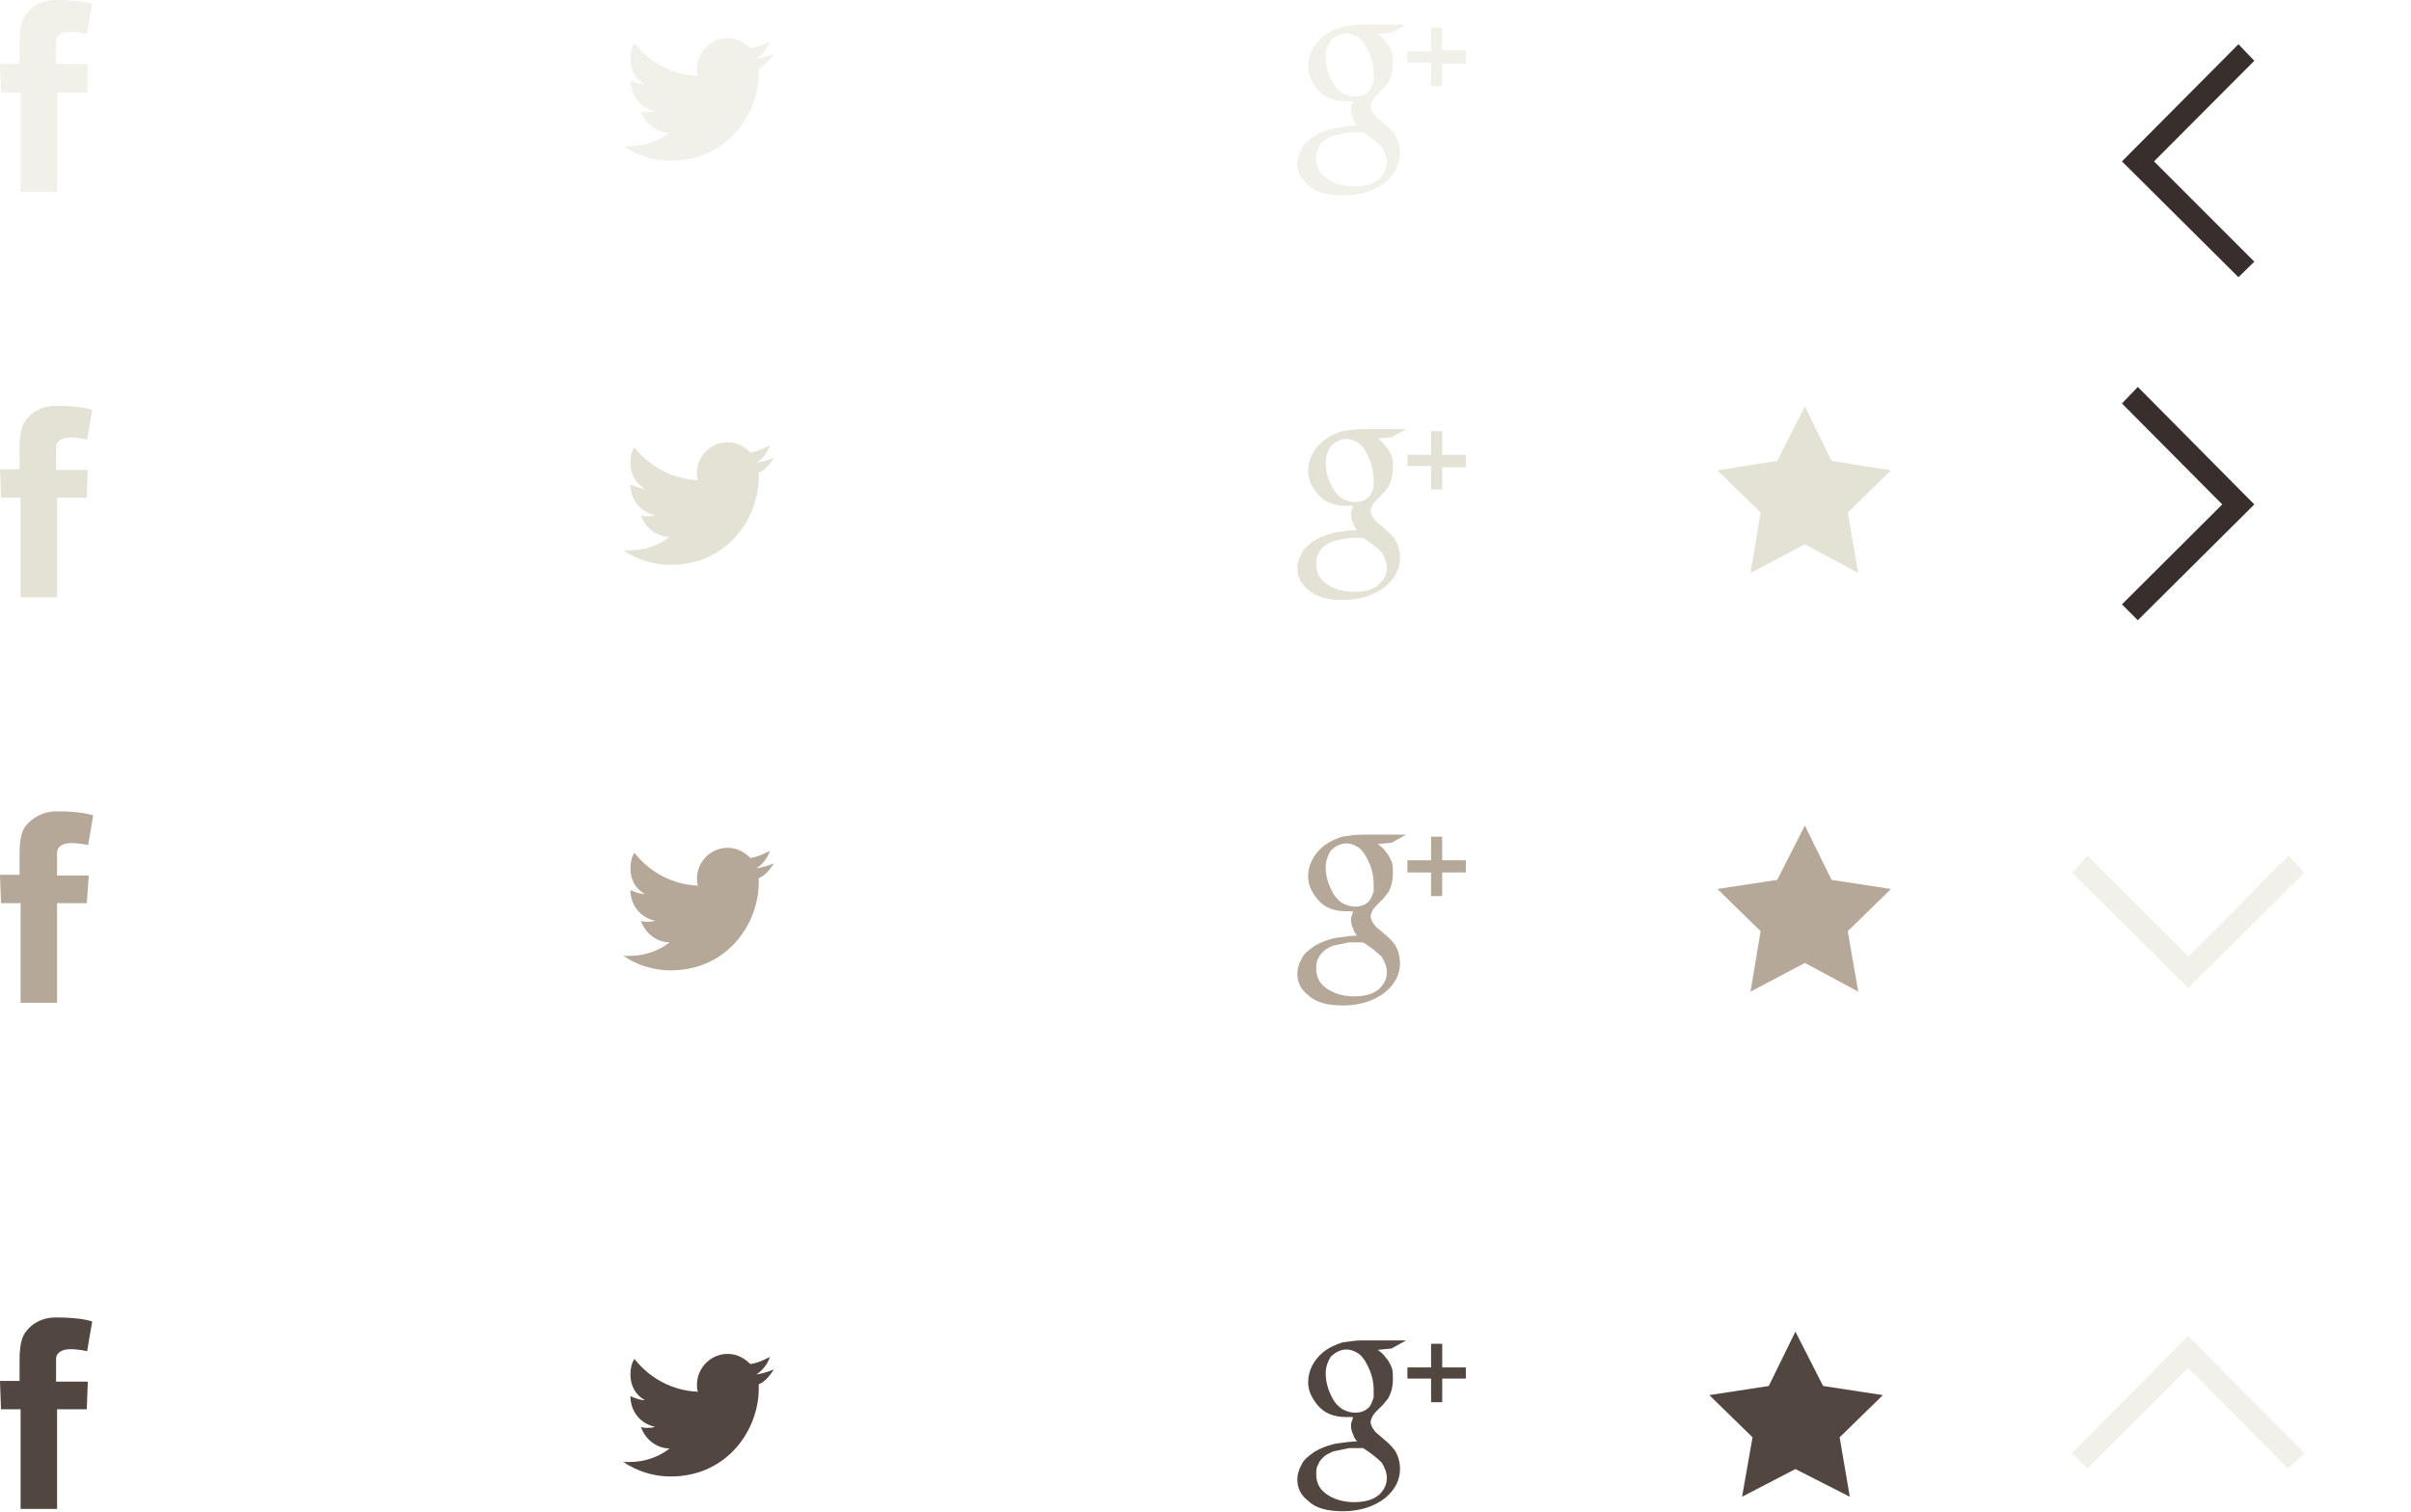
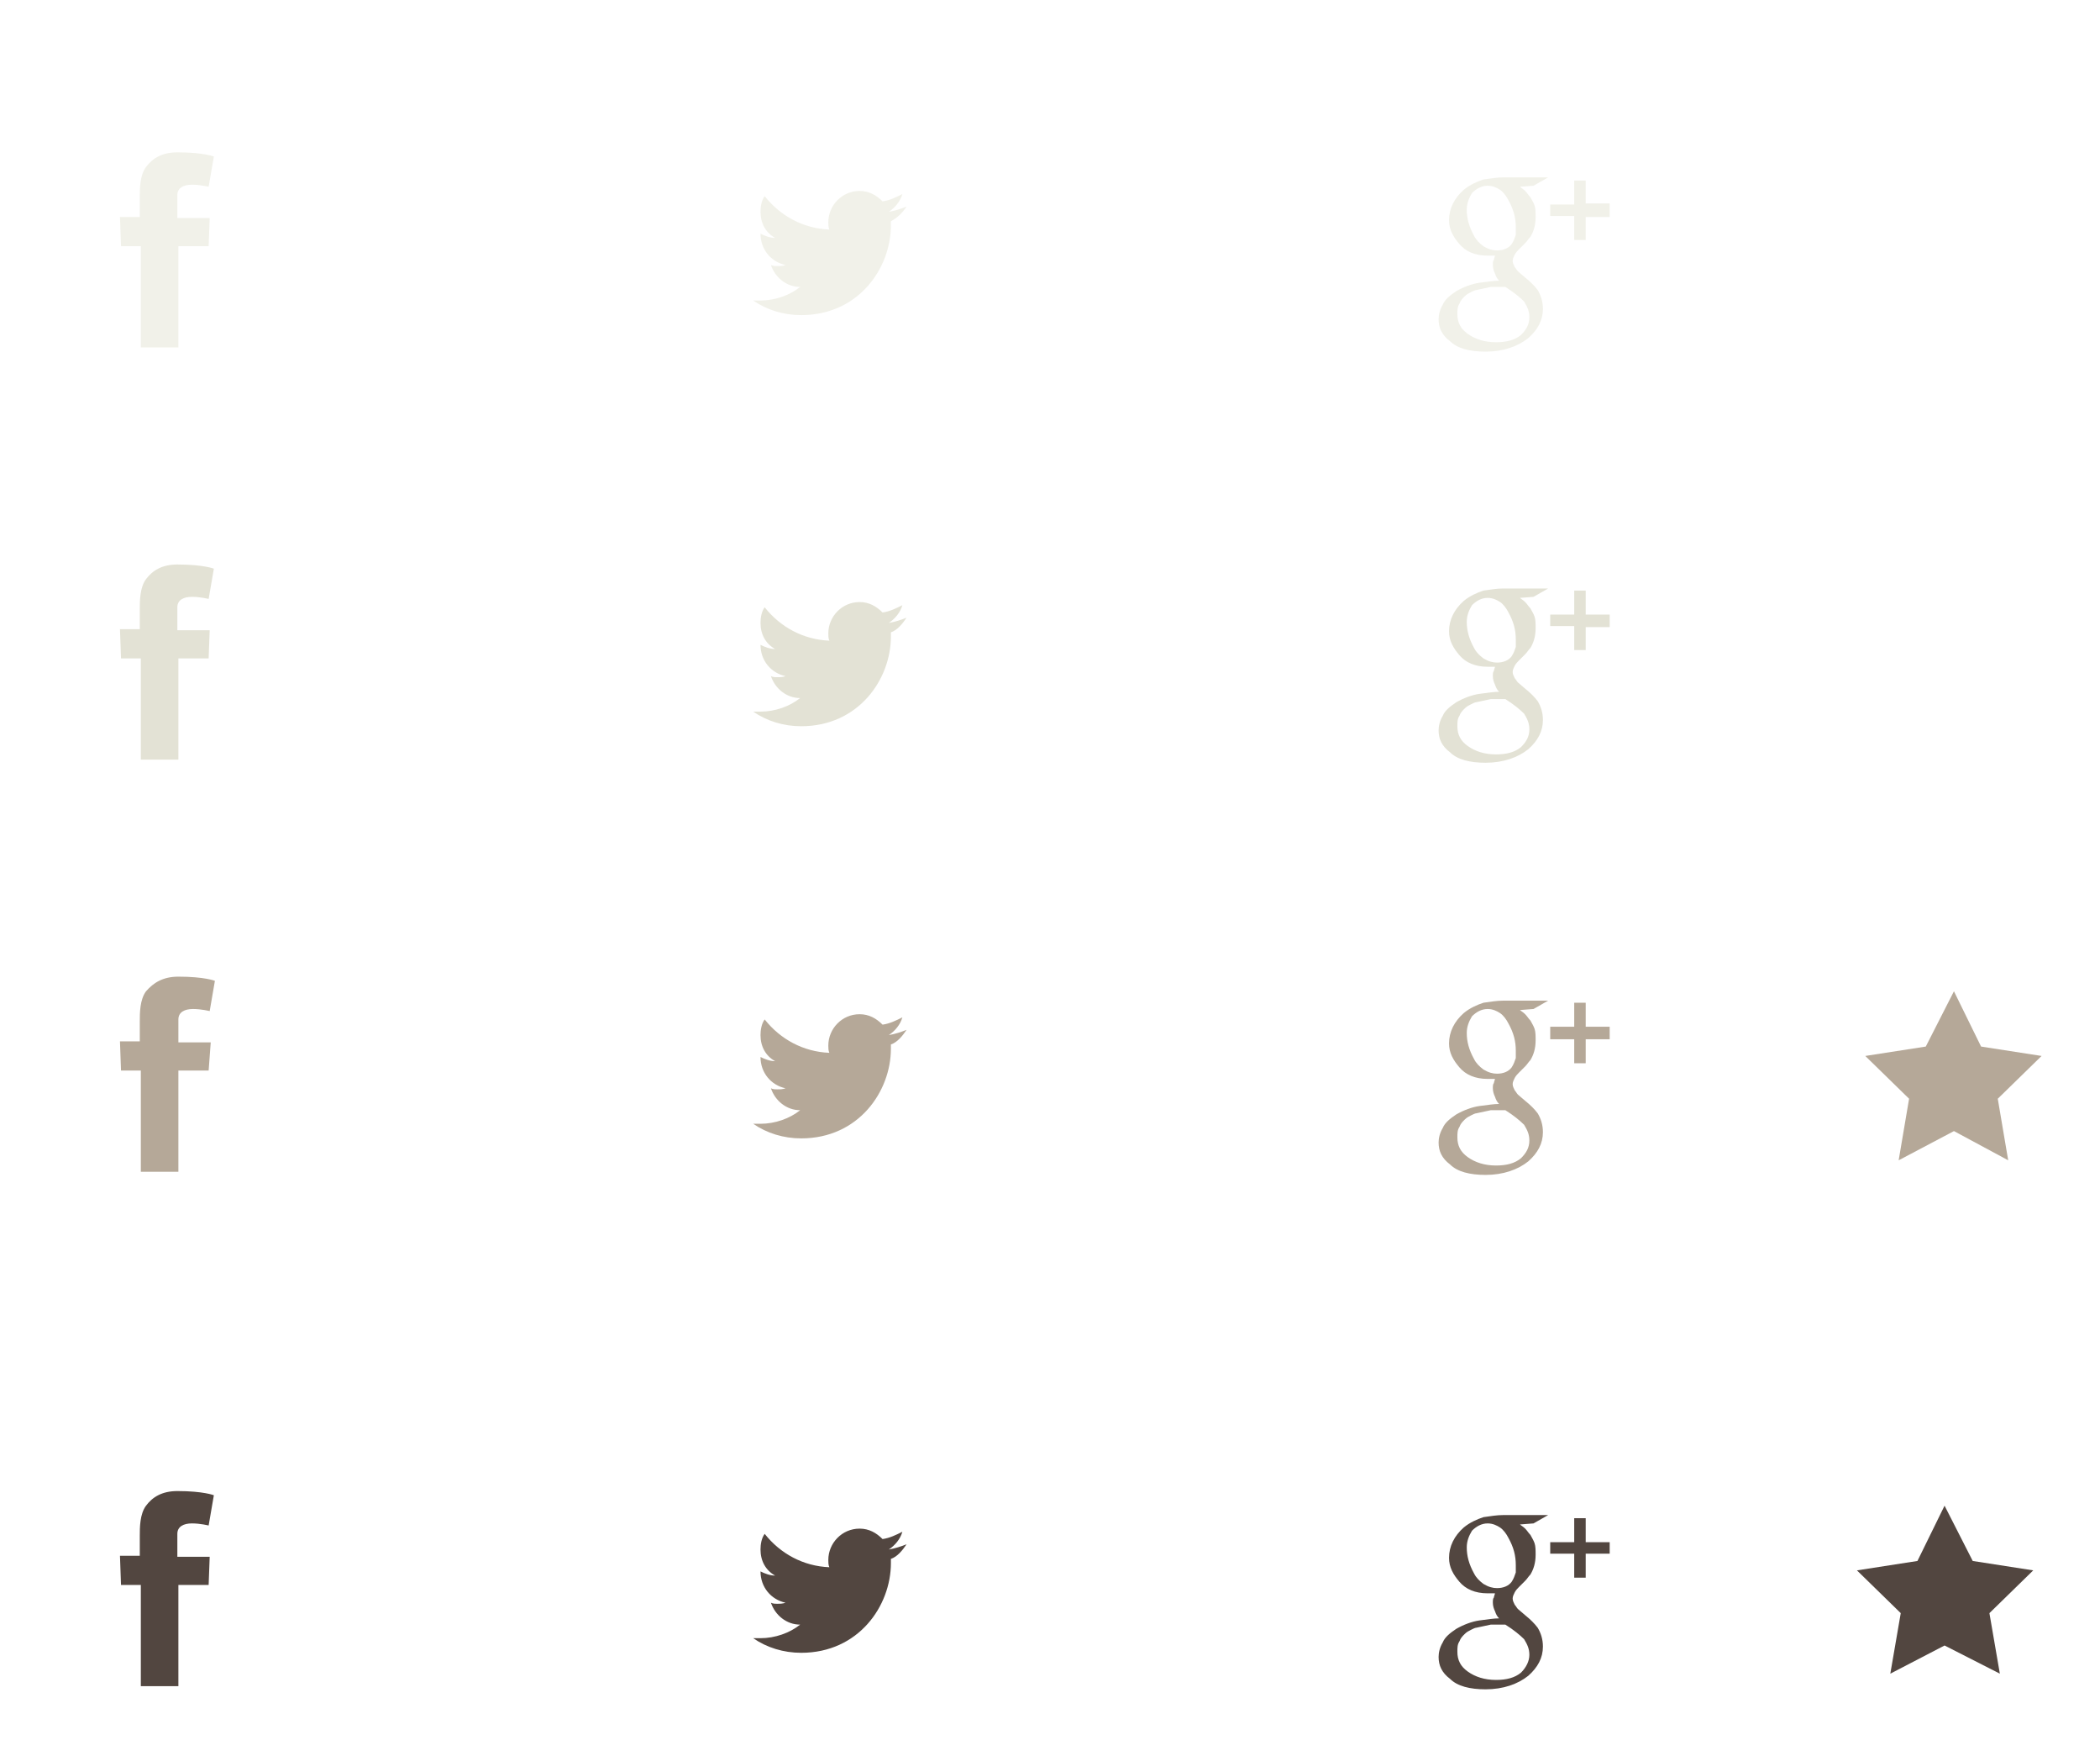
- <svg xmlns="http://www.w3.org/2000/svg" version="1.1" id="Layer_1" x="0px" y="0px" viewBox="26 215.5 714 447.6" enable-background="new 26 215.5 714 447.6" xml:space="preserve">
+ <svg xmlns="http://www.w3.org/2000/svg" version="1.1" id="Layer_1" x="0px" y="0px" viewBox="162 670.7 201.3 168.7" enable-background="new 162 670.7 201.3 168.7" xml:space="preserve">
  <g>
-     <path fill="#B5A898" d="M255.2,471.2c-1.5,0.6-3.3,1.2-5.2,1.5c1.8-1.2,3.3-3,4-5.2c-1.8,0.9-3.6,1.8-5.8,2.1c-1.8-1.8-4-3-6.7-3   c-5.2,0-9.1,4.3-9.1,9.1c0,0.6,0,1.5,0.3,2.1c-7.6-0.3-14.3-4-18.8-9.7c-0.9,1.2-1.2,3-1.2,4.6c0,3.3,1.5,6.1,4.3,7.6   c-1.5,0-3-0.6-4.3-1.2l0,0c0,4.6,3,8.2,7.3,9.1c-0.9,0.3-1.5,0.3-2.4,0.3c-0.6,0-1.2,0-1.8-0.3c1.2,3.6,4.6,6.4,8.5,6.4   c-3,2.4-7.3,4-11.6,4c-0.6,0-1.5,0-2.1,0c4,2.7,8.8,4.3,14,4.3c16.7,0,26.1-13.7,26.1-26.1c0-0.3,0-0.9,0-1.2   C252.5,474.9,254,473.1,255.2,471.2" />
-     <path fill="#B5A898" d="M434,465.5c0.3,0.3,0.9,0.6,1.5,1.2c0.6,0.6,0.9,1.2,1.5,1.8c0.3,0.6,0.9,1.5,1.2,2.4s0.3,2.1,0.3,3.3   c0,2.4-0.6,4.3-1.5,5.8c-0.6,0.6-0.9,1.2-1.5,1.8s-1.2,1.2-1.8,1.8c-0.3,0.3-0.9,0.9-1.2,1.5c-0.3,0.6-0.6,1.2-0.6,1.8   s0.3,1.2,0.6,1.8c0.3,0.3,0.6,0.9,0.9,1.2l2.1,1.8c1.5,1.2,2.7,2.4,3.6,3.6c0.9,1.5,1.5,3.3,1.5,5.5c0,3.3-1.5,6.1-4.3,8.5   c-3,2.4-7.3,4-12.5,4c-4.6,0-8.2-0.9-10.3-3c-2.4-1.8-3.3-4-3.3-6.4c0-1.2,0.3-2.7,1.2-4.3c0.6-1.5,2.1-2.7,4-4   c2.1-1.2,4.6-2.1,6.7-2.4c2.4-0.3,4.3-0.6,5.8-0.6c-0.6-0.6-0.9-1.2-1.2-2.1c-0.3-0.6-0.6-1.5-0.6-2.4c0-0.6,0-1.2,0.3-1.5   c0-0.3,0.3-0.9,0.3-1.2c-0.6,0-1.5,0-2.1,0c-3.6,0-6.4-1.2-8.2-3.3c-1.8-2.1-3-4.3-3-7c0-3.3,1.5-6.4,4.3-8.8c1.8-1.5,4-2.4,5.8-3   c2.1-0.3,4-0.6,5.8-0.6h13.1l-4.3,2.4L434,465.5 M436.7,503.5c0-1.8-0.6-3-1.5-4.6c-1.2-1.2-3-2.7-5.5-4.3c-0.3,0-0.9,0-1.5,0   c-0.3,0-1.2,0-2.7,0c-1.5,0.3-2.7,0.6-4.3,0.9c-0.3,0-0.9,0.3-1.5,0.6s-1.2,0.6-1.8,1.2s-1.2,1.2-1.5,2.1c-0.6,0.9-0.6,1.8-0.6,3   c0,2.4,0.9,4.3,3,5.8s4.9,2.4,8.2,2.4c3,0,5.5-0.6,7.3-2.1C435.8,507.1,436.7,505.6,436.7,503.5 M427.3,484c1.8,0,3.3-0.6,4.3-1.8   c0.6-0.9,0.9-1.8,1.2-2.7c0-0.9,0-1.5,0-2.1c0-2.7-0.6-5.2-2.1-7.9c-0.6-1.2-1.5-2.4-2.4-3s-2.1-1.2-3.6-1.2   c-1.8,0-3.3,0.9-4.6,2.1c-0.9,1.5-1.5,3-1.5,4.9c0,2.4,0.6,4.9,2.1,7.6c0.6,1.2,1.5,2.1,2.7,3C424.9,483.7,426.1,484,427.3,484" />
-     <path fill="#B5A898" d="M460.1,470.3h-7v-7h-3.3v7h-7v3.6h7v7h3.3v-7h7V470.3L460.1,470.3z" />
-     <path fill="#B5A898" d="M26,474.6h5.8v-2.7v-2.4v-0.6c0-2.4,0-6.4,1.8-8.8c2.1-2.4,4.9-4.3,9.4-4.3c7.6,0,10.6,1.2,10.6,1.2   l-1.5,8.8c0,0-2.4-0.6-4.9-0.6s-4.3,0.9-4.3,3v0.9v3v2.7h9.4l-0.6,8.2h-8.8v29.5H32.1V483h-5.8L26,474.6" />
+     <path fill="#B5A898" d="M248.9,769.4c-0.5,0.2-1.1,0.4-1.7,0.5c0.6-0.4,1.1-1,1.3-1.7c-0.6,0.3-1.2,0.6-1.9,0.7   c-0.6-0.6-1.3-1-2.2-1c-1.7,0-3,1.4-3,3c0,0.2,0,0.5,0.1,0.7c-2.5-0.1-4.7-1.3-6.2-3.2c-0.3,0.4-0.4,1-0.4,1.5c0,1.1,0.5,2,1.4,2.5   c-0.5,0-1-0.2-1.4-0.4l0,0c0,1.5,1,2.7,2.4,3c-0.3,0.1-0.5,0.1-0.8,0.1c-0.2,0-0.4,0-0.6-0.1c0.4,1.2,1.5,2.1,2.8,2.1   c-1,0.8-2.4,1.3-3.8,1.3c-0.2,0-0.5,0-0.7,0c1.3,0.9,2.9,1.4,4.6,1.4c5.5,0,8.6-4.5,8.6-8.6c0-0.1,0-0.3,0-0.4   C248,770.6,248.5,770,248.9,769.4" />
+     <path fill="#B5A898" d="M307.7,767.5c0.1,0.1,0.3,0.2,0.5,0.4s0.3,0.4,0.5,0.6c0.1,0.2,0.3,0.5,0.4,0.8c0.1,0.3,0.1,0.7,0.1,1.1   c0,0.8-0.2,1.4-0.5,1.9c-0.2,0.2-0.3,0.4-0.5,0.6c-0.2,0.2-0.4,0.4-0.6,0.6c-0.1,0.1-0.3,0.3-0.4,0.5c-0.1,0.2-0.2,0.4-0.2,0.6   s0.1,0.4,0.2,0.6c0.1,0.1,0.2,0.3,0.3,0.4l0.7,0.6c0.5,0.4,0.9,0.8,1.2,1.2c0.3,0.5,0.5,1.1,0.5,1.8c0,1.1-0.5,2-1.4,2.8   c-1,0.8-2.4,1.3-4.1,1.3c-1.5,0-2.7-0.3-3.4-1c-0.8-0.6-1.1-1.3-1.1-2.1c0-0.4,0.1-0.9,0.4-1.4c0.2-0.5,0.7-0.9,1.3-1.3   c0.7-0.4,1.5-0.7,2.2-0.8c0.8-0.1,1.4-0.2,1.9-0.2c-0.2-0.2-0.3-0.4-0.4-0.7c-0.1-0.2-0.2-0.5-0.2-0.8c0-0.2,0-0.4,0.1-0.5   c0-0.1,0.1-0.3,0.1-0.4c-0.2,0-0.5,0-0.7,0c-1.2,0-2.1-0.4-2.7-1.1s-1-1.4-1-2.3c0-1.1,0.5-2.1,1.4-2.9c0.6-0.5,1.3-0.8,1.9-1   c0.7-0.1,1.3-0.2,1.9-0.2h4.3l-1.4,0.8L307.7,767.5 M308.6,780c0-0.6-0.2-1-0.5-1.5c-0.4-0.4-1-0.9-1.8-1.4c-0.1,0-0.3,0-0.5,0   c-0.1,0-0.4,0-0.9,0c-0.5,0.1-0.9,0.2-1.4,0.3c-0.1,0-0.3,0.1-0.5,0.2c-0.2,0.1-0.4,0.2-0.6,0.4c-0.2,0.2-0.4,0.4-0.5,0.7   c-0.2,0.3-0.2,0.6-0.2,1c0,0.8,0.3,1.4,1,1.9s1.6,0.8,2.7,0.8c1,0,1.8-0.2,2.4-0.7C308.3,781.2,308.6,780.7,308.6,780 M305.5,773.6   c0.6,0,1.1-0.2,1.4-0.6c0.2-0.3,0.3-0.6,0.4-0.9c0-0.3,0-0.5,0-0.7c0-0.9-0.2-1.7-0.7-2.6c-0.2-0.4-0.5-0.8-0.8-1s-0.7-0.4-1.2-0.4   c-0.6,0-1.1,0.3-1.5,0.7c-0.3,0.5-0.5,1-0.5,1.6c0,0.8,0.2,1.6,0.7,2.5c0.2,0.4,0.5,0.7,0.9,1C304.7,773.5,305.1,773.6,305.5,773.6   " />
+     <path fill="#B5A898" d="M316.3,769.1H314v-2.3h-1.1v2.3h-2.3v1.2h2.3v2.3h1.1v-2.3h2.3V769.1L316.3,769.1z" />
+     <path fill="#B5A898" d="M173.5,770.5h1.9v-0.9v-0.8v-0.2c0-0.8,0-2.1,0.6-2.9c0.7-0.8,1.6-1.4,3.1-1.4c2.5,0,3.5,0.4,3.5,0.4   l-0.5,2.9c0,0-0.8-0.2-1.6-0.2s-1.4,0.3-1.4,1v0.3v1v0.9h3.1l-0.2,2.7h-2.9v9.7h-3.6v-9.7h-1.9L173.5,770.5" />
  </g>
  <g>
-     <path fill="#E3E2D5" d="M255.2,351.1c-1.5,0.6-3.3,1.2-5.2,1.5c1.8-1.2,3.3-3,4-5.2c-1.8,0.9-3.6,1.8-5.8,2.1c-1.8-1.8-4-3-6.7-3   c-5.2,0-9.1,4.3-9.1,9.1c0,0.6,0,1.5,0.3,2.1c-7.6-0.3-14.3-4-18.8-9.7c-0.9,1.2-1.2,3-1.2,4.6c0,3.3,1.5,6.1,4.3,7.6   c-1.5,0-3-0.6-4.3-1.2l0,0c0,4.6,3,8.2,7.3,9.1c-0.9,0.3-1.5,0.3-2.4,0.3c-0.6,0-1.2,0-1.8-0.3c1.2,3.6,4.6,6.4,8.5,6.4   c-3,2.4-7.3,4-11.6,4c-0.6,0-1.5,0-2.1,0c4,2.7,8.8,4.3,14,4.3c16.7,0,26.1-13.7,26.1-26.1c0-0.3,0-0.9,0-1.2   C252.5,354.8,254,353,255.2,351.1" />
-     <path fill="#E3E2D5" d="M434,345.4c0.3,0.3,0.9,0.6,1.5,1.2s0.9,1.2,1.5,1.8c0.3,0.6,0.9,1.5,1.2,2.4c0.3,0.9,0.3,2.1,0.3,3.3   c0,2.4-0.6,4.3-1.5,5.8c-0.6,0.6-0.9,1.2-1.5,1.8c-0.6,0.6-1.2,1.2-1.8,1.8c-0.3,0.3-0.9,0.9-1.2,1.5s-0.6,1.2-0.6,1.8   c0,0.6,0.3,1.2,0.6,1.8c0.3,0.3,0.6,0.9,0.9,1.2l2.1,1.8c1.5,1.2,2.7,2.4,3.6,3.6c0.9,1.5,1.5,3.3,1.5,5.5c0,3.3-1.5,6.1-4.3,8.5   c-3,2.4-7.3,4-12.5,4c-4.6,0-8.2-0.9-10.3-3c-2.4-1.8-3.3-4-3.3-6.4c0-1.2,0.3-2.7,1.2-4.3c0.6-1.5,2.1-2.7,4-4   c2.1-1.2,4.6-2.1,6.7-2.4c2.4-0.3,4.3-0.6,5.8-0.6c-0.6-0.6-0.9-1.2-1.2-2.1c-0.3-0.6-0.6-1.5-0.6-2.4c0-0.6,0-1.2,0.3-1.5   c0-0.3,0.3-0.9,0.3-1.2c-0.6,0-1.5,0-2.1,0c-3.6,0-6.4-1.2-8.2-3.3c-1.8-2.1-3-4.3-3-7c0-3.3,1.5-6.4,4.3-8.8c1.8-1.5,4-2.4,5.8-3   c2.1-0.3,4-0.6,5.8-0.6h13.1l-4.3,2.4L434,345.4 M436.7,383.7c0-1.8-0.6-3-1.5-4.6c-1.2-1.2-3-2.7-5.5-4.3c-0.3,0-0.9,0-1.5,0   c-0.3,0-1.2,0-2.7,0c-1.5,0.3-2.7,0.6-4.3,0.9c-0.3,0-0.9,0.3-1.5,0.6c-0.6,0.3-1.2,0.6-1.8,1.2s-1.2,1.2-1.5,2.1   c-0.6,0.9-0.6,1.8-0.6,3c0,2.4,0.9,4.3,3,5.8s4.9,2.4,8.2,2.4c3,0,5.5-0.6,7.3-2.1C435.8,387.3,436.7,385.8,436.7,383.7    M427.3,364.2c1.8,0,3.3-0.6,4.3-1.8c0.6-0.9,0.9-1.8,1.2-2.7c0-0.9,0-1.5,0-2.1c0-2.7-0.6-5.2-2.1-7.9c-0.6-1.2-1.5-2.4-2.4-3   s-2.1-1.2-3.6-1.2c-1.8,0-3.3,0.9-4.6,2.1c-0.9,1.5-1.5,3-1.5,4.9c0,2.4,0.6,4.9,2.1,7.6c0.6,1.2,1.5,2.1,2.7,3   C424.9,363.9,426.1,364.2,427.3,364.2" />
-     <path fill="#E3E2D5" d="M460.1,350.2h-7v-7h-3.3v7h-7v3.3h7v7h3.3v-6.6h7V350.2L460.1,350.2z" />
-     <path fill="#E3E2D5" d="M26,354.5h5.8v-2.7v-2.7v-0.3c0-2.4,0-6.4,1.8-8.8c1.8-2.4,4.6-4.3,9.1-4.3c7.6,0,10.6,1.2,10.6,1.2   l-1.5,8.8c0,0-2.4-0.6-4.9-0.6c-2.4,0-4.3,0.9-4.3,3v0.9v3v2.7H52l-0.3,8.2h-8.8v29.5H32.1v-29.5h-5.8L26,354.5" />
+     <path fill="#E3E2D5" d="M248.9,729.9c-0.5,0.2-1.1,0.4-1.7,0.5c0.6-0.4,1.1-1,1.3-1.7c-0.6,0.3-1.2,0.6-1.9,0.7   c-0.6-0.6-1.3-1-2.2-1c-1.7,0-3,1.4-3,3c0,0.2,0,0.5,0.1,0.7c-2.5-0.1-4.7-1.3-6.2-3.2c-0.3,0.4-0.4,1-0.4,1.5c0,1.1,0.5,2,1.4,2.5   c-0.5,0-1-0.2-1.4-0.4l0,0c0,1.5,1,2.7,2.4,3c-0.3,0.1-0.5,0.1-0.8,0.1c-0.2,0-0.4,0-0.6-0.1c0.4,1.2,1.5,2.1,2.8,2.1   c-1,0.8-2.4,1.3-3.8,1.3c-0.2,0-0.5,0-0.7,0c1.3,0.9,2.9,1.4,4.6,1.4c5.5,0,8.6-4.5,8.6-8.6c0-0.1,0-0.3,0-0.4   C248,731.1,248.5,730.5,248.9,729.9" />
+     <path fill="#E3E2D5" d="M307.7,728c0.1,0.1,0.3,0.2,0.5,0.4s0.3,0.4,0.5,0.6c0.1,0.2,0.3,0.5,0.4,0.8c0.1,0.3,0.1,0.7,0.1,1.1   c0,0.8-0.2,1.4-0.5,1.9c-0.2,0.2-0.3,0.4-0.5,0.6c-0.2,0.2-0.4,0.4-0.6,0.6c-0.1,0.1-0.3,0.3-0.4,0.5c-0.1,0.2-0.2,0.4-0.2,0.6   s0.1,0.4,0.2,0.6c0.1,0.1,0.2,0.3,0.3,0.4l0.7,0.6c0.5,0.4,0.9,0.8,1.2,1.2c0.3,0.5,0.5,1.1,0.5,1.8c0,1.1-0.5,2-1.4,2.8   c-1,0.8-2.4,1.3-4.1,1.3c-1.5,0-2.7-0.3-3.4-1c-0.8-0.6-1.1-1.3-1.1-2.1c0-0.4,0.1-0.9,0.4-1.4c0.2-0.5,0.7-0.9,1.3-1.3   c0.7-0.4,1.5-0.7,2.2-0.8c0.8-0.1,1.4-0.2,1.9-0.2c-0.2-0.2-0.3-0.4-0.4-0.7c-0.1-0.2-0.2-0.5-0.2-0.8c0-0.2,0-0.4,0.1-0.5   c0-0.1,0.1-0.3,0.1-0.4c-0.2,0-0.5,0-0.7,0c-1.2,0-2.1-0.4-2.7-1.1s-1-1.4-1-2.3c0-1.1,0.5-2.1,1.4-2.9c0.6-0.5,1.3-0.8,1.9-1   c0.7-0.1,1.3-0.2,1.9-0.2h4.3l-1.4,0.8L307.7,728 M308.6,740.6c0-0.6-0.2-1-0.5-1.5c-0.4-0.4-1-0.9-1.8-1.4c-0.1,0-0.3,0-0.5,0   c-0.1,0-0.4,0-0.9,0c-0.5,0.1-0.9,0.2-1.4,0.3c-0.1,0-0.3,0.1-0.5,0.2c-0.2,0.1-0.4,0.2-0.6,0.4c-0.2,0.2-0.4,0.4-0.5,0.7   c-0.2,0.3-0.2,0.6-0.2,1c0,0.8,0.3,1.4,1,1.9s1.6,0.8,2.7,0.8c1,0,1.8-0.2,2.4-0.7C308.3,741.8,308.6,741.3,308.6,740.6    M305.5,734.2c0.6,0,1.1-0.2,1.4-0.6c0.2-0.3,0.3-0.6,0.4-0.9c0-0.3,0-0.5,0-0.7c0-0.9-0.2-1.7-0.7-2.6c-0.2-0.4-0.5-0.8-0.8-1   s-0.7-0.4-1.2-0.4c-0.6,0-1.1,0.3-1.5,0.7c-0.3,0.5-0.5,1-0.5,1.6c0,0.8,0.2,1.6,0.7,2.5c0.2,0.4,0.5,0.7,0.9,1   C304.7,734.1,305.1,734.2,305.5,734.2" />
+     <path fill="#E3E2D5" d="M316.3,729.6H314v-2.3h-1.1v2.3h-2.3v1.1h2.3v2.3h1.1v-2.2h2.3V729.6L316.3,729.6z" />
+     <path fill="#E3E2D5" d="M173.5,731h1.9v-0.9v-0.9v-0.1c0-0.8,0-2.1,0.6-2.9c0.6-0.8,1.5-1.4,3-1.4c2.5,0,3.5,0.4,3.5,0.4l-0.5,2.9   c0,0-0.8-0.2-1.6-0.2c-0.8,0-1.4,0.3-1.4,1v0.3v1v0.9h3.1l-0.1,2.7h-2.9v9.7h-3.6v-9.7h-1.9L173.5,731" />
  </g>
  <g>
-     <path fill="#F1F1E9" d="M255.2,231.4c-1.5,0.6-3.3,1.2-5.2,1.5c1.8-1.2,3.3-3,4-5.2c-1.8,0.9-3.6,1.8-5.8,2.1c-1.8-1.8-4-3-6.7-3   c-5.2,0-9.1,4.3-9.1,9.1c0,0.6,0,1.5,0.3,2.1c-7.6-0.3-14.3-4-18.8-9.7c-0.9,1.2-1.2,3-1.2,4.6c0,3.3,1.5,6.1,4.3,7.6   c-1.5,0-3-0.6-4.3-1.2l0,0c0,4.6,3,8.2,7.3,9.1c-0.9,0.3-1.5,0.3-2.4,0.3c-0.6,0-1.2,0-1.8-0.3c1.2,3.6,4.6,6.4,8.5,6.4   c-3,2.4-7.3,4-11.6,4c-0.6,0-1.5,0-2.1,0c4,2.7,8.8,4.3,14,4.3c16.7,0,26.1-13.7,26.1-26.1c0-0.3,0-0.9,0-1.2   C252.5,234.7,254,233.2,255.2,231.4" />
-     <path fill="#F1F1E9" d="M434,225.6c0.3,0.3,0.9,0.6,1.5,1.2s0.9,1.2,1.5,1.8c0.3,0.6,0.9,1.5,1.2,2.4c0.3,0.9,0.3,2.1,0.3,3.3   c0,2.4-0.6,4.3-1.5,5.8c-0.6,0.6-0.9,1.2-1.5,1.8c-0.6,0.6-1.2,1.2-1.8,1.8c-0.3,0.3-0.9,0.9-1.2,1.5s-0.6,1.2-0.6,1.8   s0.3,1.2,0.6,1.8c0.3,0.3,0.6,0.9,0.9,1.2l2.1,1.8c1.5,1.2,2.7,2.4,3.6,3.6c0.9,1.5,1.5,3.3,1.5,5.5c0,3.3-1.5,6.1-4.3,8.5   c-3,2.4-7.3,4-12.5,4c-4.6,0-8.2-0.9-10.3-3c-2.4-1.8-3.3-4-3.3-6.4c0-1.2,0.3-2.7,1.2-4.3c0.6-1.5,2.1-2.7,4-4   c2.1-1.2,4.6-2.1,6.7-2.4c2.4-0.3,4.3-0.6,5.8-0.6c-0.6-0.6-0.9-1.2-1.2-2.1c-0.3-0.6-0.6-1.5-0.6-2.4c0-0.6,0-1.2,0.3-1.5   c0-0.3,0.3-0.9,0.3-1.2c-0.6,0-1.5,0-2.1,0c-3.6,0-6.4-1.2-8.2-3.3c-1.8-2.1-3-4.3-3-7c0-3.3,1.5-6.4,4.3-8.8c1.8-1.5,4-2.4,5.8-3   c2.1-0.3,4-0.6,5.8-0.6h13.1l-4.3,2.4L434,225.6 M436.7,263.6c0-1.8-0.6-3-1.5-4.6c-1.2-1.2-3-2.7-5.5-4.3c-0.3,0-0.9,0-1.5,0   c-0.3,0-1.2,0-2.7,0c-1.5,0.3-2.7,0.6-4.3,0.9c-0.3,0-0.9,0.3-1.5,0.6c-0.6,0.3-1.2,0.6-1.8,1.2s-1.2,1.2-1.5,2.1   c-0.6,0.9-0.6,1.8-0.6,3c0,2.4,0.9,4.3,3,5.8s4.9,2.4,8.2,2.4c3,0,5.5-0.6,7.3-2.1C435.8,267.2,436.7,265.7,436.7,263.6    M427.3,244.1c1.8,0,3.3-0.6,4.3-1.8c0.6-0.9,0.9-1.8,1.2-2.7c0-0.9,0-1.5,0-2.1c0-2.7-0.6-5.2-2.1-7.9c-0.6-1.2-1.5-2.4-2.4-3   s-2.1-1.2-3.6-1.2c-1.8,0-3.3,0.9-4.6,2.1c-0.9,1.5-1.5,3-1.5,4.9c0,2.4,0.6,4.9,2.1,7.6c0.6,1.2,1.5,2.1,2.7,3   C424.9,243.8,426.1,244.1,427.3,244.1" />
-     <path fill="#F1F1E9" d="M460.1,230.4h-7v-6.7h-3.3v7h-7v3.3h7v7h3.3v-6.7h7V230.4L460.1,230.4z" />
-     <path fill="#F1F1E9" d="M26,234.4h5.8v-2.7v-2.8v-0.3c0-2.4,0-6.4,1.8-8.8c1.8-2.4,4.6-4.3,9.1-4.3c7.6,0,10.6,1.2,10.6,1.2   l-1.5,8.8c0,0-2.4-0.6-4.9-0.6c-2.4,0-4.3,0.9-4.3,3v0.9v3v2.7H52l-0.2,8.4H43v29.5H32.1v-29.5h-5.8L26,234.4" />
+     <path fill="#F1F1E9" d="M248.9,690.5c-0.5,0.2-1.1,0.4-1.7,0.5c0.6-0.4,1.1-1,1.3-1.7c-0.6,0.3-1.2,0.6-1.9,0.7   c-0.6-0.6-1.3-1-2.2-1c-1.7,0-3,1.4-3,3c0,0.2,0,0.5,0.1,0.7c-2.5-0.1-4.7-1.3-6.2-3.2c-0.3,0.4-0.4,1-0.4,1.5c0,1.1,0.5,2,1.4,2.5   c-0.5,0-1-0.2-1.4-0.4l0,0c0,1.5,1,2.7,2.4,3c-0.3,0.1-0.5,0.1-0.8,0.1c-0.2,0-0.4,0-0.6-0.1c0.4,1.2,1.5,2.1,2.8,2.1   c-1,0.8-2.4,1.3-3.8,1.3c-0.2,0-0.5,0-0.7,0c1.3,0.9,2.9,1.4,4.6,1.4c5.5,0,8.6-4.5,8.6-8.6c0-0.1,0-0.3,0-0.4   C248,691.6,248.5,691.1,248.9,690.5" />
+     <path fill="#F1F1E9" d="M307.7,688.6c0.1,0.1,0.3,0.2,0.5,0.4s0.3,0.4,0.5,0.6c0.1,0.2,0.3,0.5,0.4,0.8c0.1,0.3,0.1,0.7,0.1,1.1   c0,0.8-0.2,1.4-0.5,1.9c-0.2,0.2-0.3,0.4-0.5,0.6c-0.2,0.2-0.4,0.4-0.6,0.6c-0.1,0.1-0.3,0.3-0.4,0.5c-0.1,0.2-0.2,0.4-0.2,0.6   s0.1,0.4,0.2,0.6c0.1,0.1,0.2,0.3,0.3,0.4l0.7,0.6c0.5,0.4,0.9,0.8,1.2,1.2c0.3,0.5,0.5,1.1,0.5,1.8c0,1.1-0.5,2-1.4,2.8   c-1,0.8-2.4,1.3-4.1,1.3c-1.5,0-2.7-0.3-3.4-1c-0.8-0.6-1.1-1.3-1.1-2.1c0-0.4,0.1-0.9,0.4-1.4c0.2-0.5,0.7-0.9,1.3-1.3   c0.7-0.4,1.5-0.7,2.2-0.8c0.8-0.1,1.4-0.2,1.9-0.2c-0.2-0.2-0.3-0.4-0.4-0.7c-0.1-0.2-0.2-0.5-0.2-0.8c0-0.2,0-0.4,0.1-0.5   c0-0.1,0.1-0.3,0.1-0.4c-0.2,0-0.5,0-0.7,0c-1.2,0-2.1-0.4-2.7-1.1s-1-1.4-1-2.3c0-1.1,0.5-2.1,1.4-2.9c0.6-0.5,1.3-0.8,1.9-1   c0.7-0.1,1.3-0.2,1.9-0.2h4.3l-1.4,0.8L307.7,688.6 M308.6,701.1c0-0.6-0.2-1-0.5-1.5c-0.4-0.4-1-0.9-1.8-1.4c-0.1,0-0.3,0-0.5,0   c-0.1,0-0.4,0-0.9,0c-0.5,0.1-0.9,0.2-1.4,0.3c-0.1,0-0.3,0.1-0.5,0.2c-0.2,0.1-0.4,0.2-0.6,0.4c-0.2,0.2-0.4,0.4-0.5,0.7   c-0.2,0.3-0.2,0.6-0.2,1c0,0.8,0.3,1.4,1,1.9c0.7,0.5,1.6,0.8,2.7,0.8c1,0,1.8-0.2,2.4-0.7C308.3,702.3,308.6,701.8,308.6,701.1    M305.5,694.7c0.6,0,1.1-0.2,1.4-0.6c0.2-0.3,0.3-0.6,0.4-0.9c0-0.3,0-0.5,0-0.7c0-0.9-0.2-1.7-0.7-2.6c-0.2-0.4-0.5-0.8-0.8-1   c-0.3-0.2-0.7-0.4-1.2-0.4c-0.6,0-1.1,0.3-1.5,0.7c-0.3,0.5-0.5,1-0.5,1.6c0,0.8,0.2,1.6,0.7,2.5c0.2,0.4,0.5,0.7,0.9,1   C304.7,694.6,305.1,694.7,305.5,694.7" />
+     <path fill="#F1F1E9" d="M316.3,690.2H314V688h-1.1v2.3h-2.3v1.1h2.3v2.3h1.1v-2.2h2.3V690.2L316.3,690.2z" />
+     <path fill="#F1F1E9" d="M173.5,691.5h1.9v-0.9v-0.9v-0.1c0-0.8,0-2.1,0.6-2.9c0.6-0.8,1.5-1.4,3-1.4c2.5,0,3.5,0.4,3.5,0.4   l-0.5,2.9c0,0-0.8-0.2-1.6-0.2c-0.8,0-1.4,0.3-1.4,1v0.3v1v0.9h3.1l-0.1,2.7h-2.9v9.7h-3.6v-9.7h-1.9L173.5,691.5" />
  </g>
  <g>
-     <path fill="#524640" d="M255.2,621.1c-1.5,0.6-3.3,1.2-5.2,1.5c1.8-1.2,3.3-3,4-5.2c-1.8,0.9-3.6,1.8-5.8,2.1c-1.8-1.8-4-3-6.7-3   c-5.2,0-9.1,4.3-9.1,9.1c0,0.6,0,1.5,0.3,2.1c-7.6-0.3-14.3-4-18.8-9.7c-0.9,1.2-1.2,3-1.2,4.6c0,3.3,1.5,6.1,4.3,7.6   c-1.5,0-3-0.6-4.3-1.2l0,0c0,4.6,3,8.2,7.3,9.1c-0.9,0.3-1.5,0.3-2.4,0.3c-0.6,0-1.2,0-1.8-0.3c1.2,3.6,4.6,6.4,8.5,6.4   c-3,2.4-7.3,4-11.6,4c-0.6,0-1.5,0-2.1,0c4,2.7,8.8,4.3,14,4.3c16.7,0,26.1-13.7,26.1-26.1c0-0.3,0-0.9,0-1.2   C252.5,624.8,254,622.9,255.2,621.1" />
-     <path fill="#524640" d="M434,615.3c0.3,0.3,0.9,0.6,1.5,1.2c0.6,0.6,0.9,1.2,1.5,1.8c0.3,0.6,0.9,1.5,1.2,2.4s0.3,2.1,0.3,3.3   c0,2.4-0.6,4.3-1.5,5.8c-0.6,0.6-0.9,1.2-1.5,1.8s-1.2,1.2-1.8,1.8c-0.3,0.3-0.9,0.9-1.2,1.5s-0.6,1.2-0.6,1.8s0.3,1.2,0.6,1.8   c0.3,0.3,0.6,0.9,0.9,1.2l2.1,1.8c1.5,1.2,2.7,2.4,3.6,3.6c0.9,1.5,1.5,3.3,1.5,5.5c0,3.3-1.5,6.1-4.3,8.5c-3,2.4-7.3,4-12.5,4   c-4.6,0-8.2-0.9-10.3-3c-2.4-1.8-3.3-4-3.3-6.4c0-1.2,0.3-2.7,1.2-4.3c0.6-1.5,2.1-2.7,4-4c2.1-1.2,4.6-2.1,6.7-2.4   c2.4-0.3,4.3-0.6,5.8-0.6c-0.6-0.6-0.9-1.2-1.2-2.1c-0.3-0.6-0.6-1.5-0.6-2.4c0-0.6,0-1.2,0.3-1.5c0-0.3,0.3-0.9,0.3-1.2   c-0.6,0-1.5,0-2.1,0c-3.6,0-6.4-1.2-8.2-3.3c-1.8-2.1-3-4.3-3-7c0-3.3,1.5-6.4,4.3-8.8c1.8-1.5,4-2.4,5.8-3c2.1-0.3,4-0.6,5.8-0.6   h13.1l-4.3,2.4L434,615.3 M436.7,653.3c0-1.8-0.6-3-1.5-4.6c-1.2-1.2-3-2.7-5.5-4.3c-0.3,0-0.9,0-1.5,0c-0.3,0-1.2,0-2.7,0   c-1.5,0.3-2.7,0.6-4.3,0.9c-0.3,0-0.9,0.3-1.5,0.6s-1.2,0.6-1.8,1.2c-0.6,0.6-1.2,1.2-1.5,2.1c-0.6,0.9-0.6,1.8-0.6,3   c0,2.4,0.9,4.3,3,5.8s4.9,2.4,8.2,2.4c3,0,5.5-0.6,7.3-2.1C435.8,657,436.7,655.2,436.7,653.3 M427.3,633.9c1.8,0,3.3-0.6,4.3-1.8   c0.6-0.9,0.9-1.8,1.2-2.7c0-0.9,0-1.5,0-2.1c0-2.7-0.6-5.2-2.1-7.9c-0.6-1.2-1.5-2.4-2.4-3s-2.1-1.2-3.6-1.2   c-1.8,0-3.3,0.9-4.6,2.1c-0.9,1.5-1.5,3-1.5,4.9c0,2.4,0.6,4.9,2.1,7.6c0.6,1.2,1.5,2.1,2.7,3C424.9,633.6,426.1,633.9,427.3,633.9   " />
-     <path fill="#524640" d="M460.1,620.5h-7v-7h-3.3v7h-7v3.3h7v7h3.3v-7h7V620.5L460.1,620.5z" />
-     <path fill="#524640" d="M26,624.5h5.8v-2.7v-2.7v-0.3c0-2.4,0-6.4,1.8-8.8c1.8-2.4,4.6-4.3,9.1-4.3c7.6,0,10.6,1.2,10.6,1.2   l-1.5,8.8c0,0-2.4-0.6-4.9-0.6c-2.4,0-4.3,0.9-4.3,3v0.9v3v2.7H52l-0.3,8.2h-8.8v29.5H32.1v-29.5h-5.8L26,624.5" />
+     <path fill="#524640" d="M248.9,818.7c-0.5,0.2-1.1,0.4-1.7,0.5c0.6-0.4,1.1-1,1.3-1.7c-0.6,0.3-1.2,0.6-1.9,0.7   c-0.6-0.6-1.3-1-2.2-1c-1.7,0-3,1.4-3,3c0,0.2,0,0.5,0.1,0.7c-2.5-0.1-4.7-1.3-6.2-3.2c-0.3,0.4-0.4,1-0.4,1.5c0,1.1,0.5,2,1.4,2.5   c-0.5,0-1-0.2-1.4-0.4l0,0c0,1.5,1,2.7,2.4,3c-0.3,0.1-0.5,0.1-0.8,0.1c-0.2,0-0.4,0-0.6-0.1c0.4,1.2,1.5,2.1,2.8,2.1   c-1,0.8-2.4,1.3-3.8,1.3c-0.2,0-0.5,0-0.7,0c1.3,0.9,2.9,1.4,4.6,1.4c5.5,0,8.6-4.5,8.6-8.6c0-0.1,0-0.3,0-0.4   C248,819.9,248.5,819.3,248.9,818.7" />
+     <path fill="#524640" d="M307.7,816.8c0.1,0.1,0.3,0.2,0.5,0.4c0.2,0.2,0.3,0.4,0.5,0.6c0.1,0.2,0.3,0.5,0.4,0.8   c0.1,0.3,0.1,0.7,0.1,1.1c0,0.8-0.2,1.4-0.5,1.9c-0.2,0.2-0.3,0.4-0.5,0.6s-0.4,0.4-0.6,0.6c-0.1,0.1-0.3,0.3-0.4,0.5   s-0.2,0.4-0.2,0.6c0,0.2,0.1,0.4,0.2,0.6c0.1,0.1,0.2,0.3,0.3,0.4l0.7,0.6c0.5,0.4,0.9,0.8,1.2,1.2c0.3,0.5,0.5,1.1,0.5,1.8   c0,1.1-0.5,2-1.4,2.8c-1,0.8-2.4,1.3-4.1,1.3c-1.5,0-2.7-0.3-3.4-1c-0.8-0.6-1.1-1.3-1.1-2.1c0-0.4,0.1-0.9,0.4-1.4   c0.2-0.5,0.7-0.9,1.3-1.3c0.7-0.4,1.5-0.7,2.2-0.8c0.8-0.1,1.4-0.2,1.9-0.2c-0.2-0.2-0.3-0.4-0.4-0.7c-0.1-0.2-0.2-0.5-0.2-0.8   c0-0.2,0-0.4,0.1-0.5c0-0.1,0.1-0.3,0.1-0.4c-0.2,0-0.5,0-0.7,0c-1.2,0-2.1-0.4-2.7-1.1s-1-1.4-1-2.3c0-1.1,0.5-2.1,1.4-2.9   c0.6-0.5,1.3-0.8,1.9-1c0.7-0.1,1.3-0.2,1.9-0.2h4.3l-1.4,0.8L307.7,816.8 M308.6,829.3c0-0.6-0.2-1-0.5-1.5   c-0.4-0.4-1-0.9-1.8-1.4c-0.1,0-0.3,0-0.5,0c-0.1,0-0.4,0-0.9,0c-0.5,0.1-0.9,0.2-1.4,0.3c-0.1,0-0.3,0.1-0.5,0.2   c-0.2,0.1-0.4,0.2-0.6,0.4c-0.2,0.2-0.4,0.4-0.5,0.7c-0.2,0.3-0.2,0.6-0.2,1c0,0.8,0.3,1.4,1,1.9c0.7,0.5,1.6,0.8,2.7,0.8   c1,0,1.8-0.2,2.4-0.7C308.3,830.5,308.6,829.9,308.6,829.3 M305.5,822.9c0.6,0,1.1-0.2,1.4-0.6c0.2-0.3,0.3-0.6,0.4-0.9   c0-0.3,0-0.5,0-0.7c0-0.9-0.2-1.7-0.7-2.6c-0.2-0.4-0.5-0.8-0.8-1c-0.3-0.2-0.7-0.4-1.2-0.4c-0.6,0-1.1,0.3-1.5,0.7   c-0.3,0.5-0.5,1-0.5,1.6c0,0.8,0.2,1.6,0.7,2.5c0.2,0.4,0.5,0.7,0.9,1C304.7,822.8,305.1,822.9,305.5,822.9" />
+     <path fill="#524640" d="M316.3,818.5H314v-2.3h-1.1v2.3h-2.3v1.1h2.3v2.3h1.1v-2.3h2.3V818.5L316.3,818.5z" />
+     <path fill="#524640" d="M173.5,819.8h1.9v-0.9V818v-0.1c0-0.8,0-2.1,0.6-2.9c0.6-0.8,1.5-1.4,3-1.4c2.5,0,3.5,0.4,3.5,0.4l-0.5,2.9   c0,0-0.8-0.2-1.6-0.2c-0.8,0-1.4,0.3-1.4,1v0.3v1v0.9h3.1l-0.1,2.7h-2.9v9.7h-3.6v-9.7h-1.9L173.5,819.8" />
  </g>
-   <polygon fill="#B5A898" points="560.5,460 568.4,476.1 586,478.8 573.2,491.3 576.3,509.2 560.5,500.7 544.4,509.2 547.4,491.3   534.6,478.8 552.3,476.1 " />
-   <polygon fill="#E3E2D5" points="560.5,335.9 568.4,352 586,354.8 573.2,367.3 576.3,385.2 560.5,376.7 544.4,385.2 547.4,367.3   534.6,354.8 552.3,352 " />
-   <polygon fill="#524640" points="557.7,609.9 565.9,626 583.6,628.7 570.8,641.2 573.8,658.8 557.7,650.6 541.9,658.8 545,641.2   532.2,628.7 549.8,626 " />
-   <polygon fill="#382E2B" points="659.1,330.1 654.4,335 684.1,364.9 654.4,394.5 659.1,399.2 693.6,364.9 " />
-   <polygon fill="#F1F1E9" points="708.4,474 703.8,468.9 674.1,498.8 644.2,468.9 639.6,474 674.1,508.1 " />
-   <polygon fill="#F1F1E9" points="639.5,645.9 644.3,650.4 674,620.7 703.6,650.4 708.5,645.9 674,611.2 " />
-   <polygon fill="#382E2B" points="688.9,297.6 693.6,293 663.9,263.3 693.6,233.5 688.9,228.6 654.4,263.3 " />
+   <polygon fill="#B5A898" points="349.3,765.7 351.9,771 357.7,771.9 353.5,776 354.5,781.9 349.3,779.1 344,781.9 345,776   340.8,771.9 346.6,771 " />
+   <polygon fill="#524640" points="348.4,815 351.1,820.3 356.9,821.2 352.7,825.3 353.7,831.1 348.4,828.4 343.2,831.1 344.2,825.3   340,821.2 345.8,820.3 " />
</svg>
